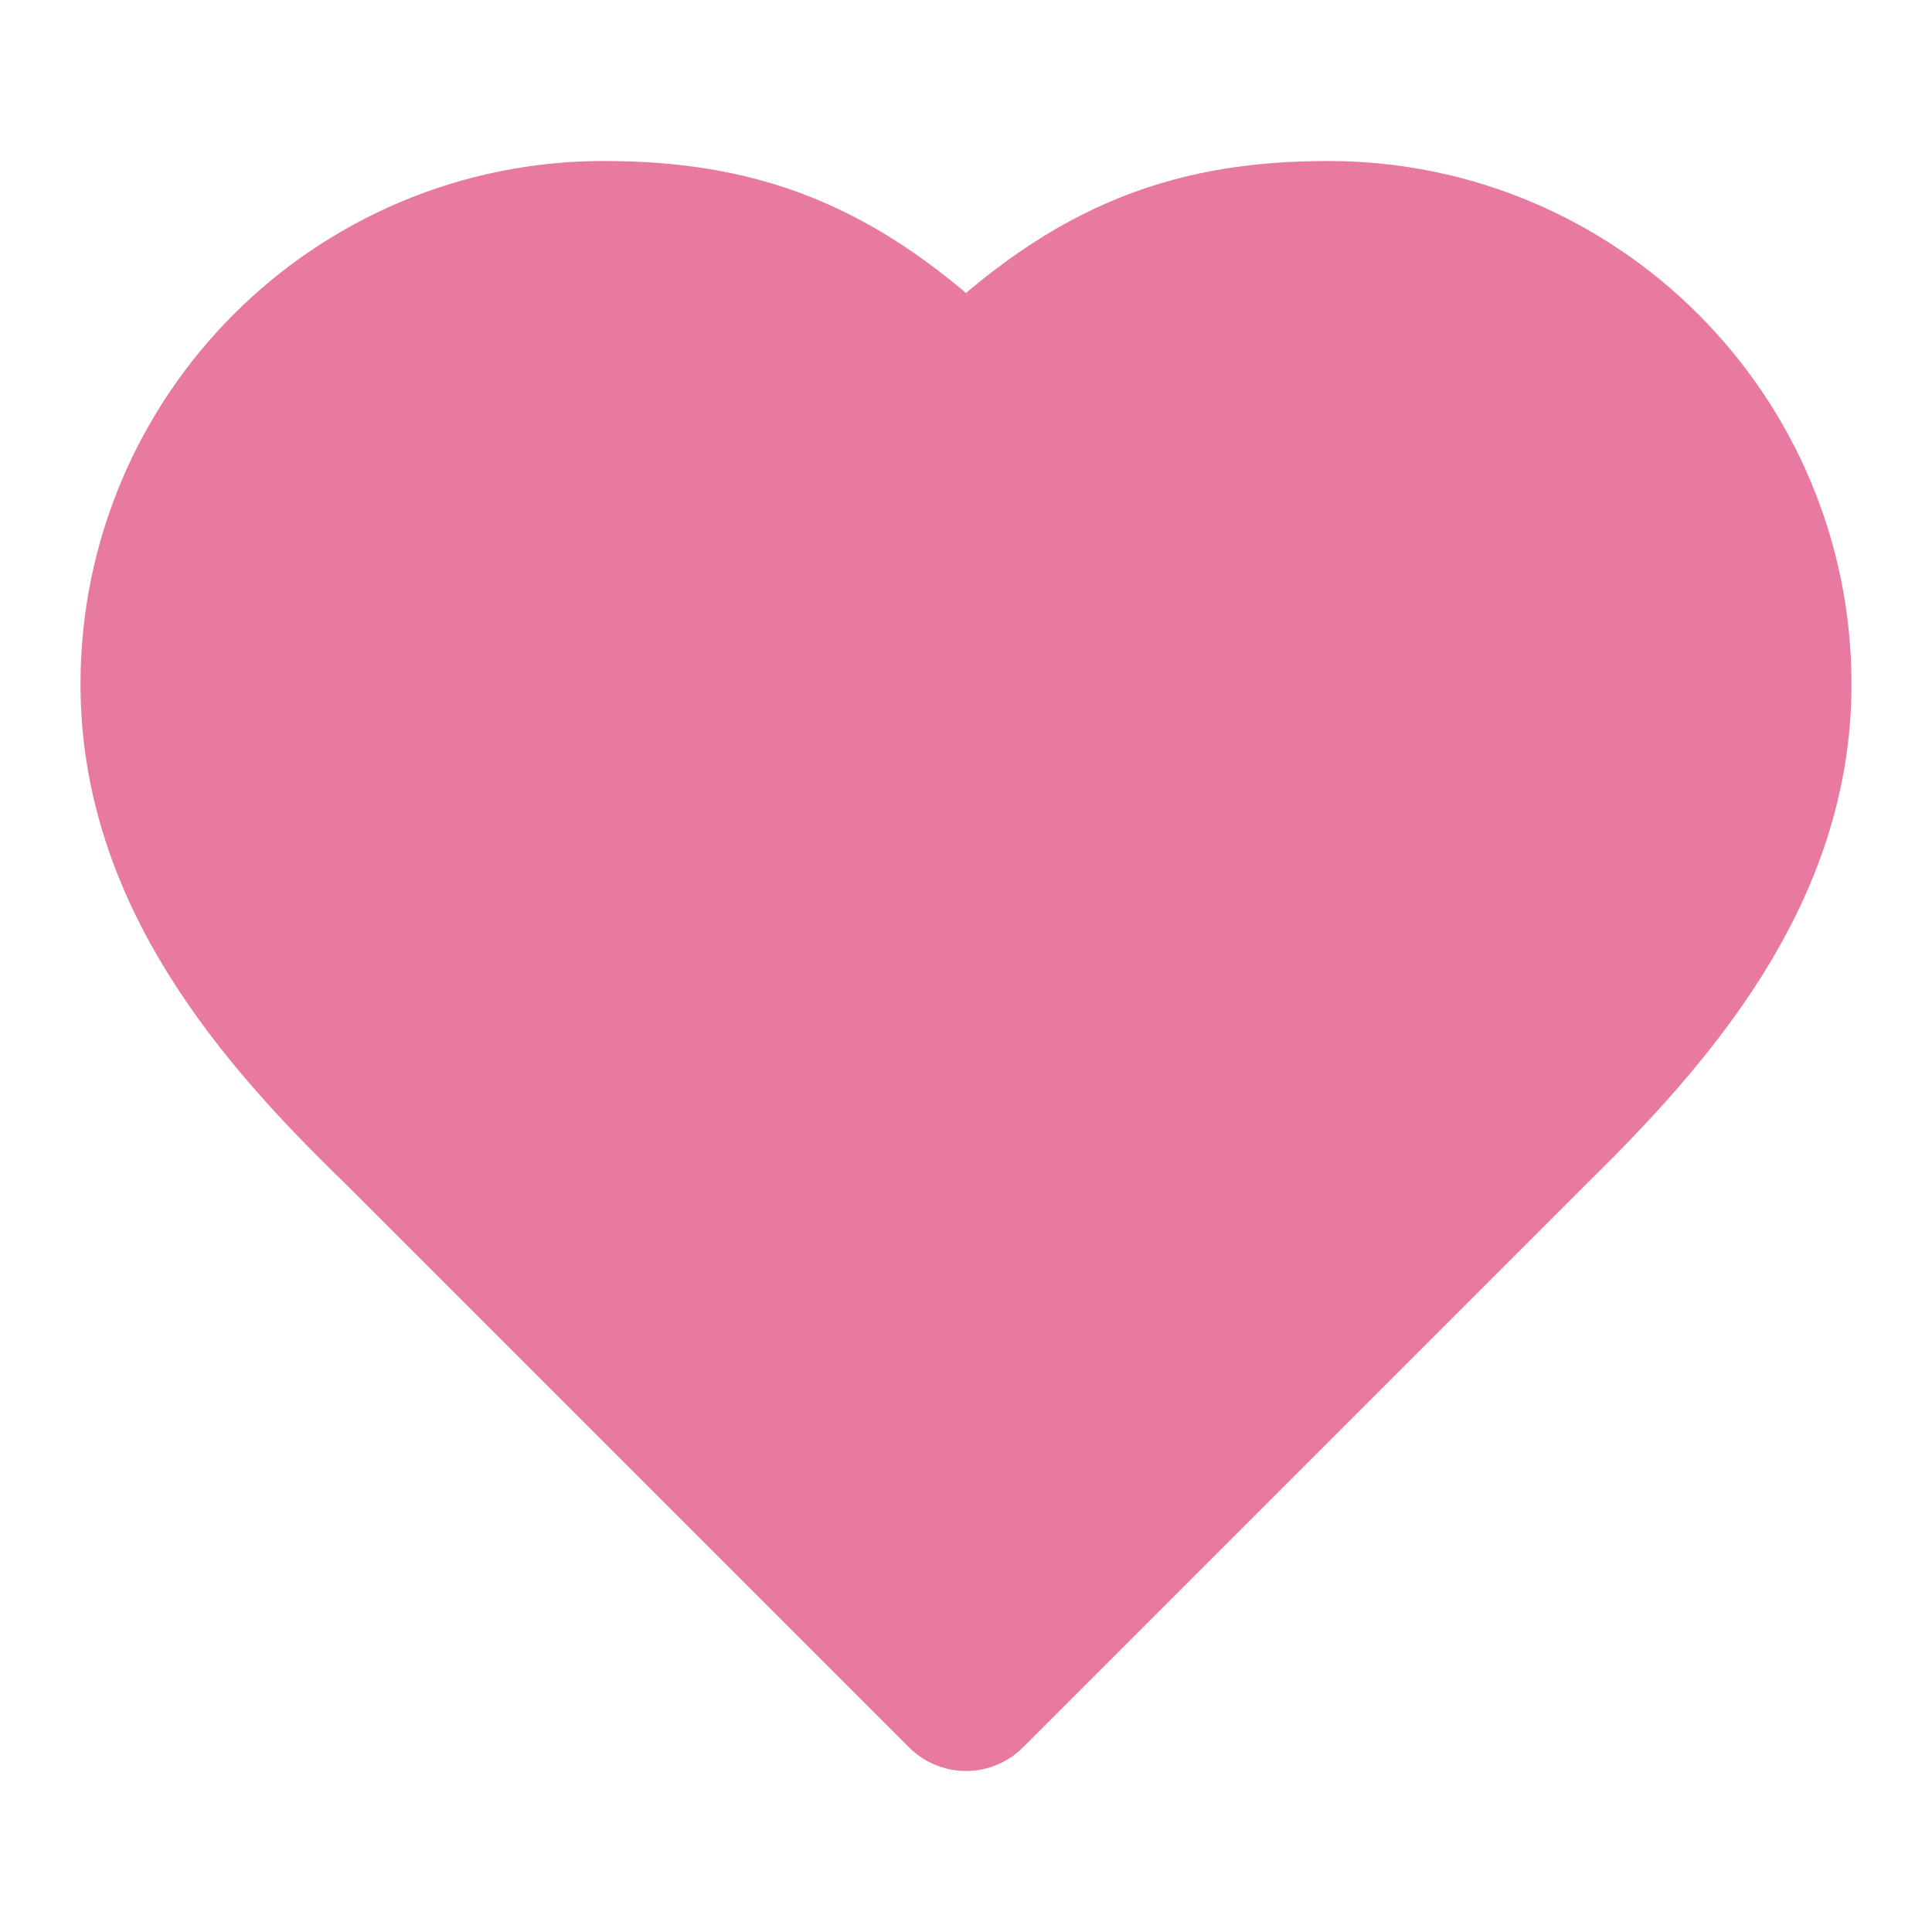
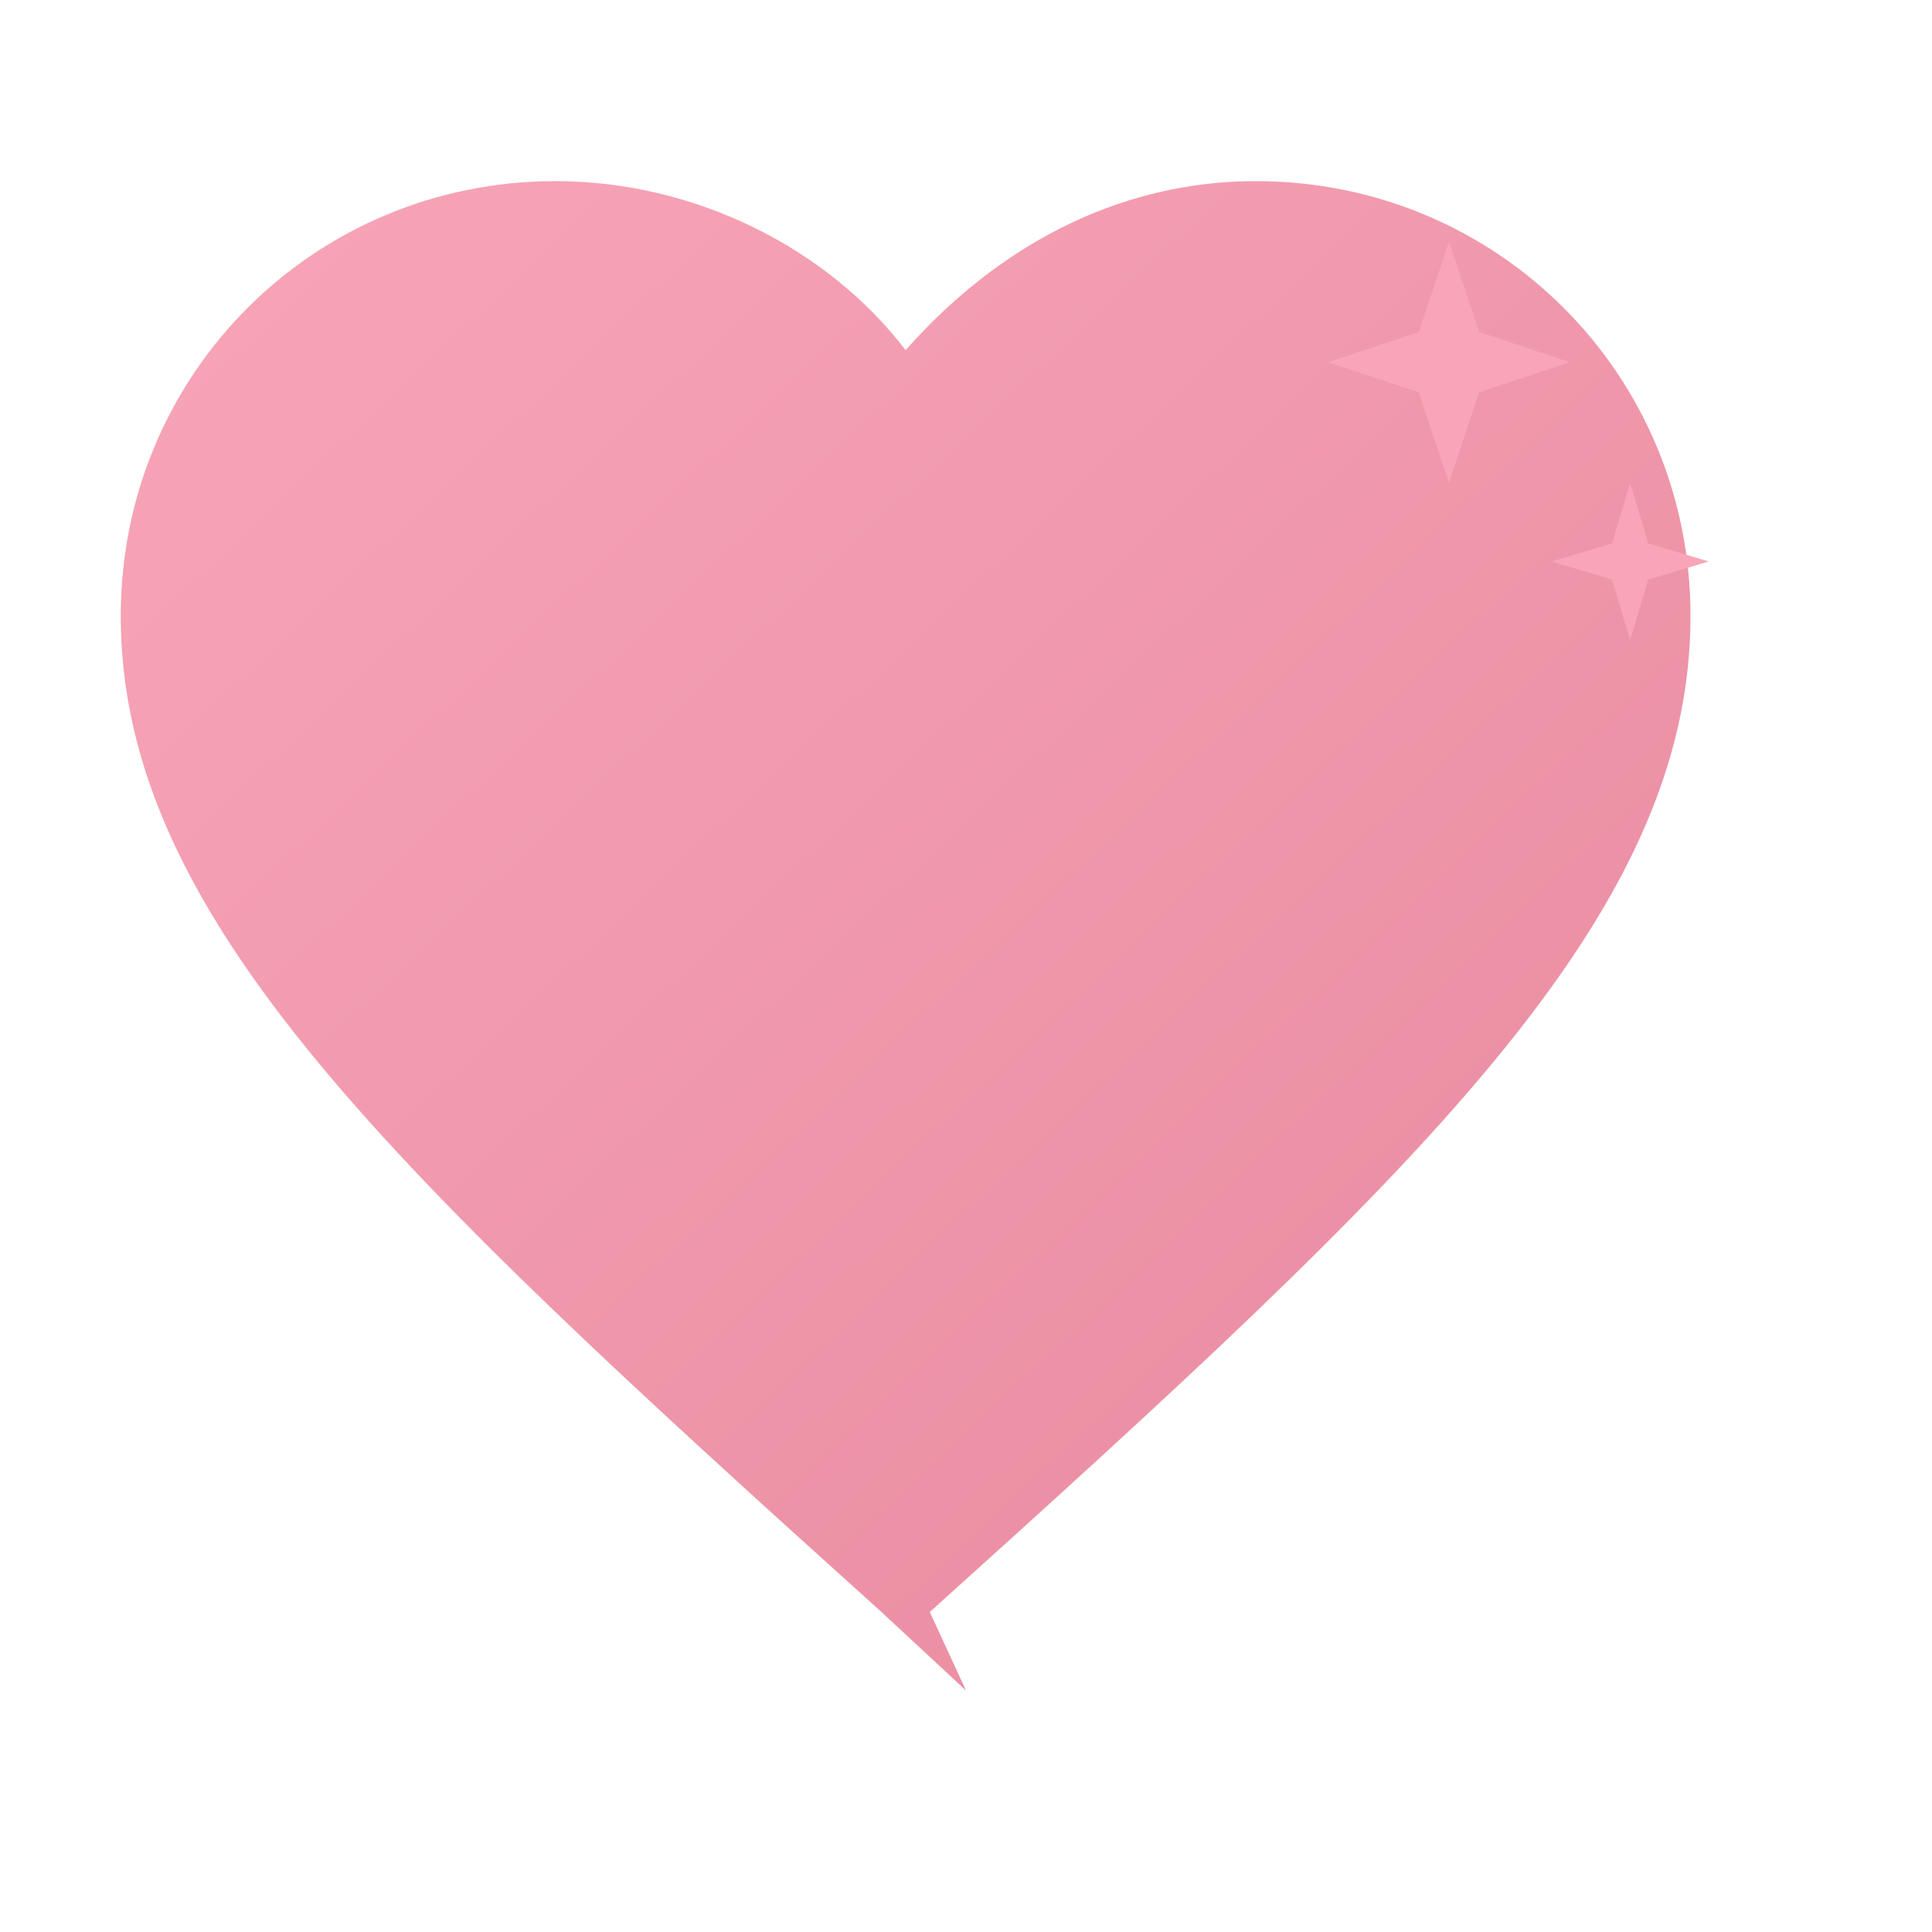
- <svg xmlns="http://www.w3.org/2000/svg" viewBox="0 0 24 24" fill="#e879a0" stroke="#e879a0" stroke-width="2" stroke-linecap="round" stroke-linejoin="round">
-   <path d="M19 14c1.49-1.46 3-3.21 3-5.5A5.5 5.5 0 0 0 16.5 3c-1.76 0-3 .5-4.5 2-1.5-1.5-2.74-2-4.5-2A5.5 5.5 0 0 0 2 8.5c0 2.3 1.5 4.05 3 5.5l7 7Z" />
+ <svg xmlns="http://www.w3.org/2000/svg" viewBox="0 0 32 32">
+   <defs>
+     <linearGradient id="heartGrad" x1="0%" y1="0%" x2="100%" y2="100%">
+       <stop offset="0%" style="stop-color:#f8a5b8" />
+       <stop offset="100%" style="stop-color:#e88a9e" />
+     </linearGradient>
+   </defs>
+   <path fill="url(#heartGrad)" d="M16 28l-1.4-1.3C6.5 19.4 2 15.2 2 10.2 2 6.2 5.2 3 9.2 3c2.3 0 4.5 1.1 5.8 2.8C16.5 4.1 18.5 3 20.8 3 24.8 3 28 6.2 28 10.2c0 5-4.5 9.2-12.6 16.5L16 28z" />
+   <path fill="#f8a5b8" d="M24 4l.5 1.5L26 6l-1.5.5L24 8l-.5-1.5L22 6l1.5-.5z" />
+   <path fill="#f8a5b8" d="M27 8l.3 1 1 .3-1 .3-.3 1-.3-1-1-.3 1-.3z" />
</svg>
